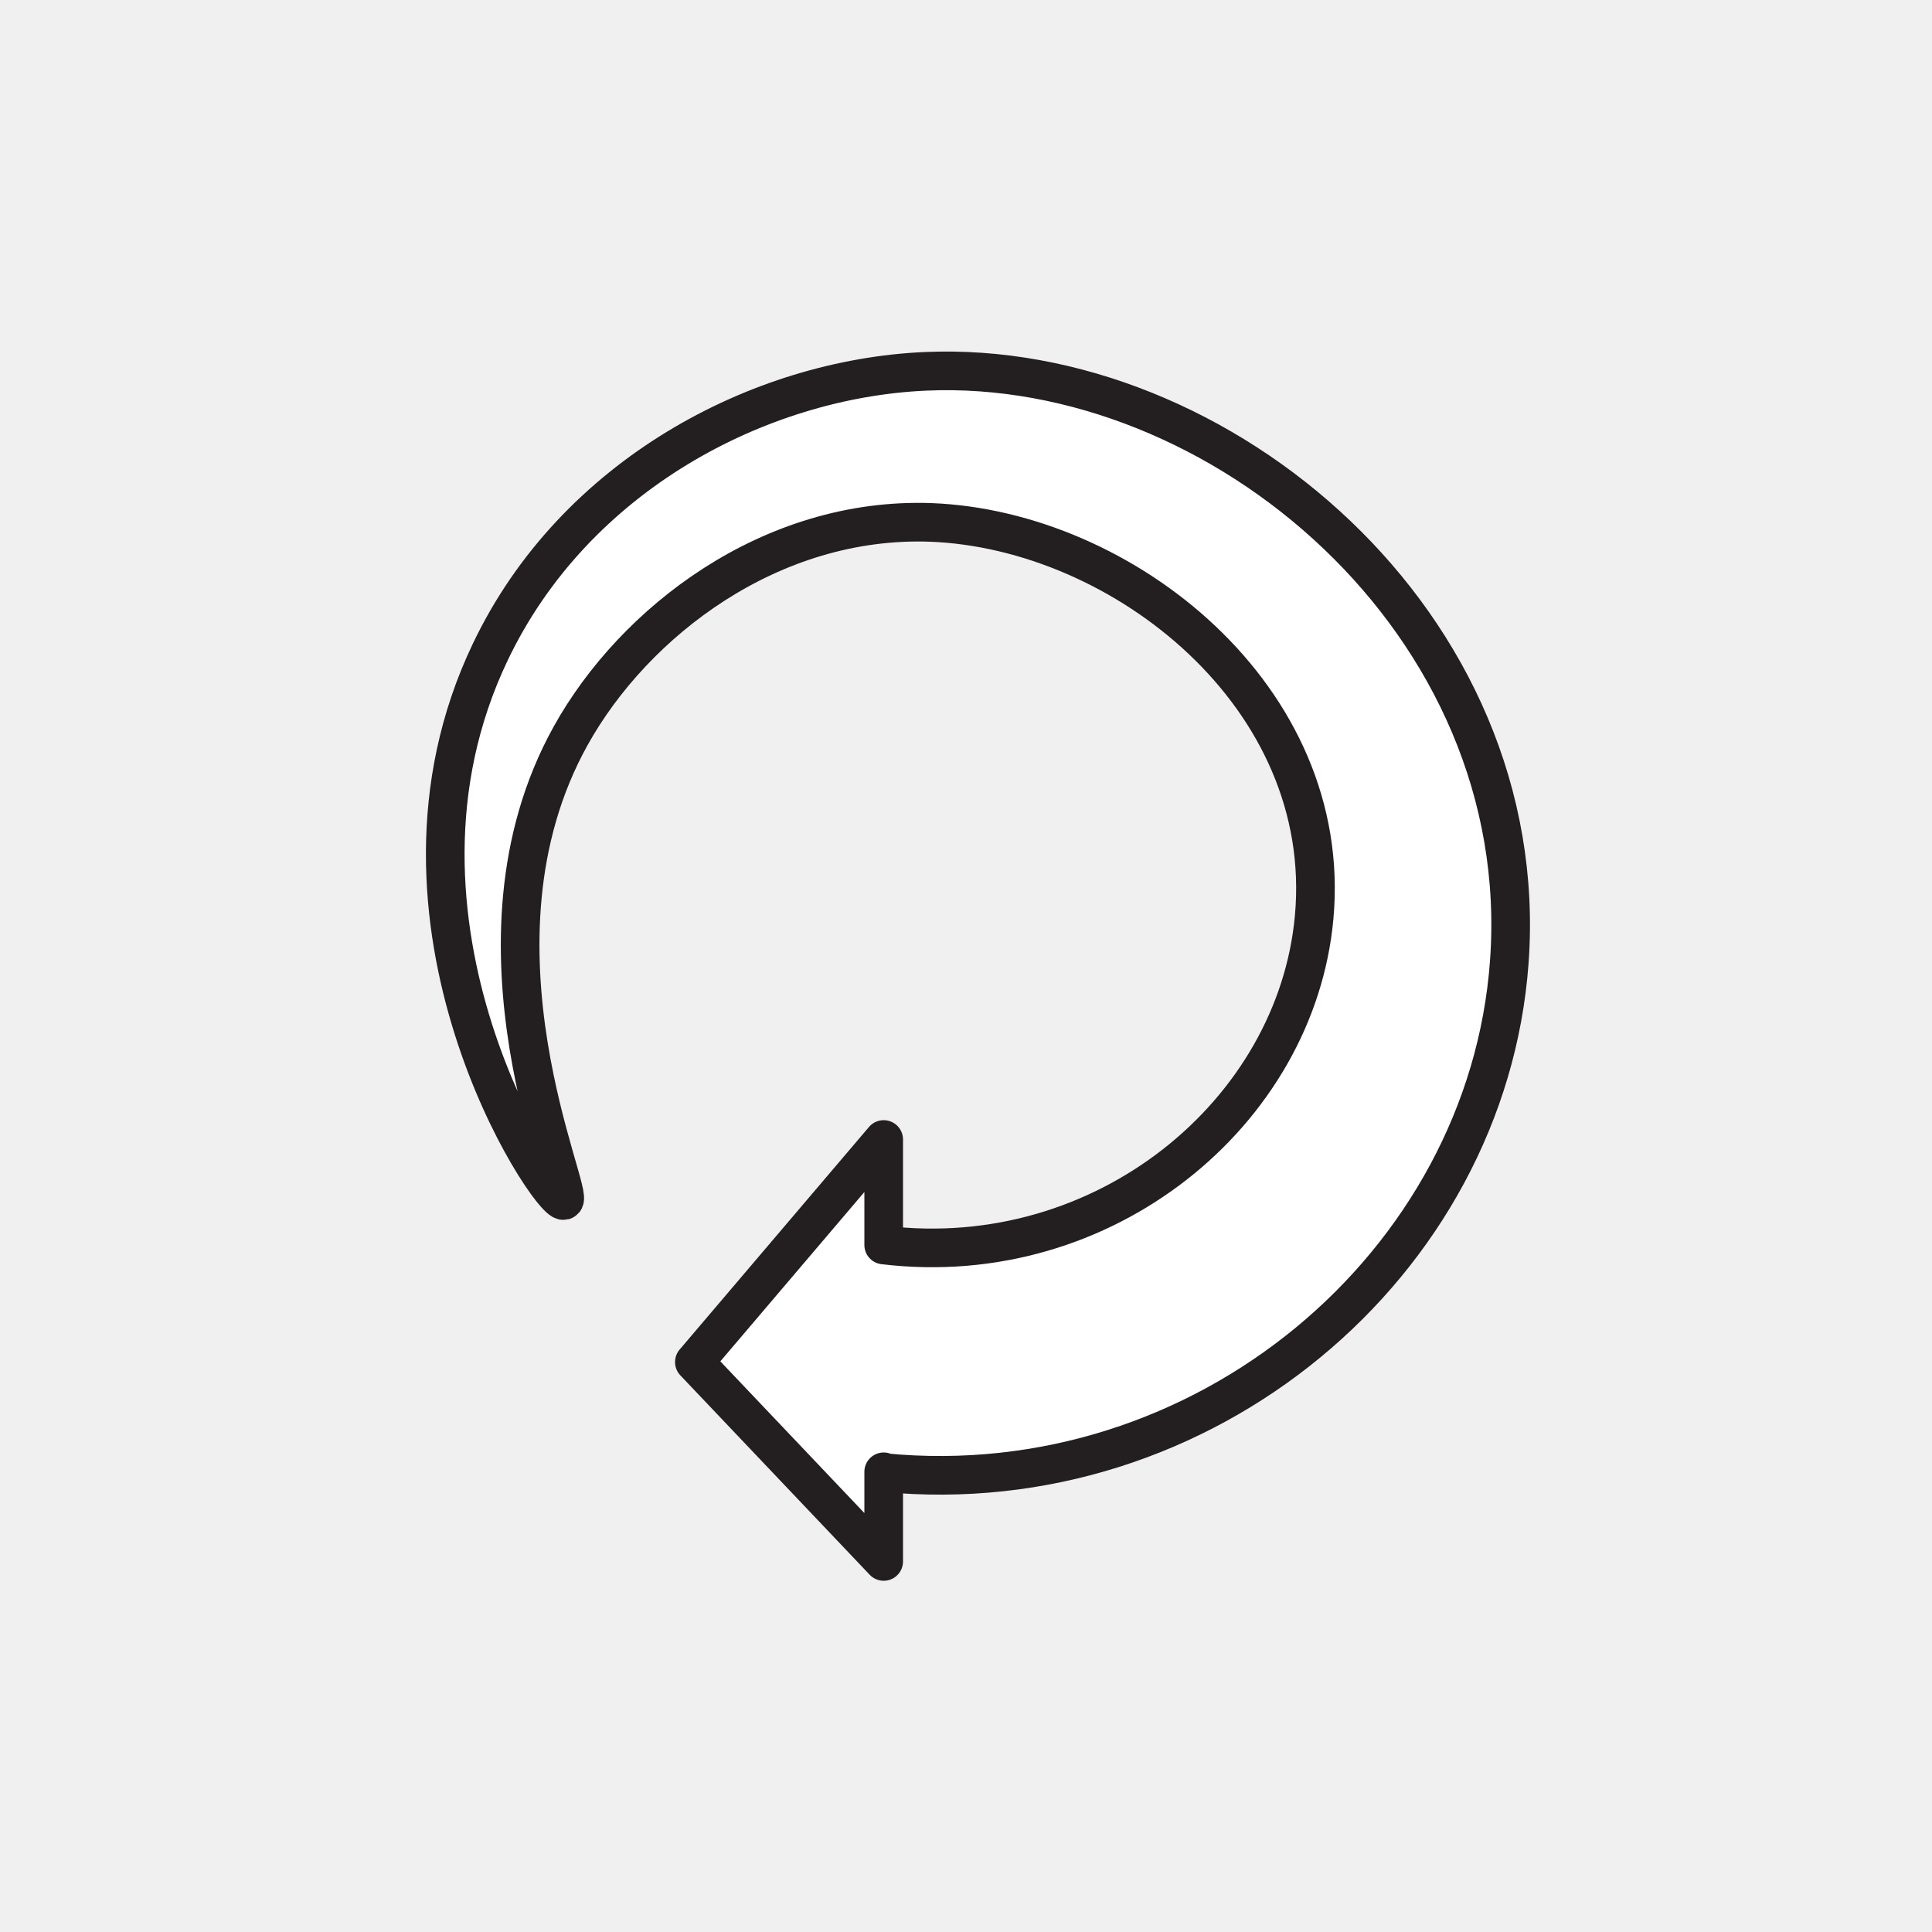
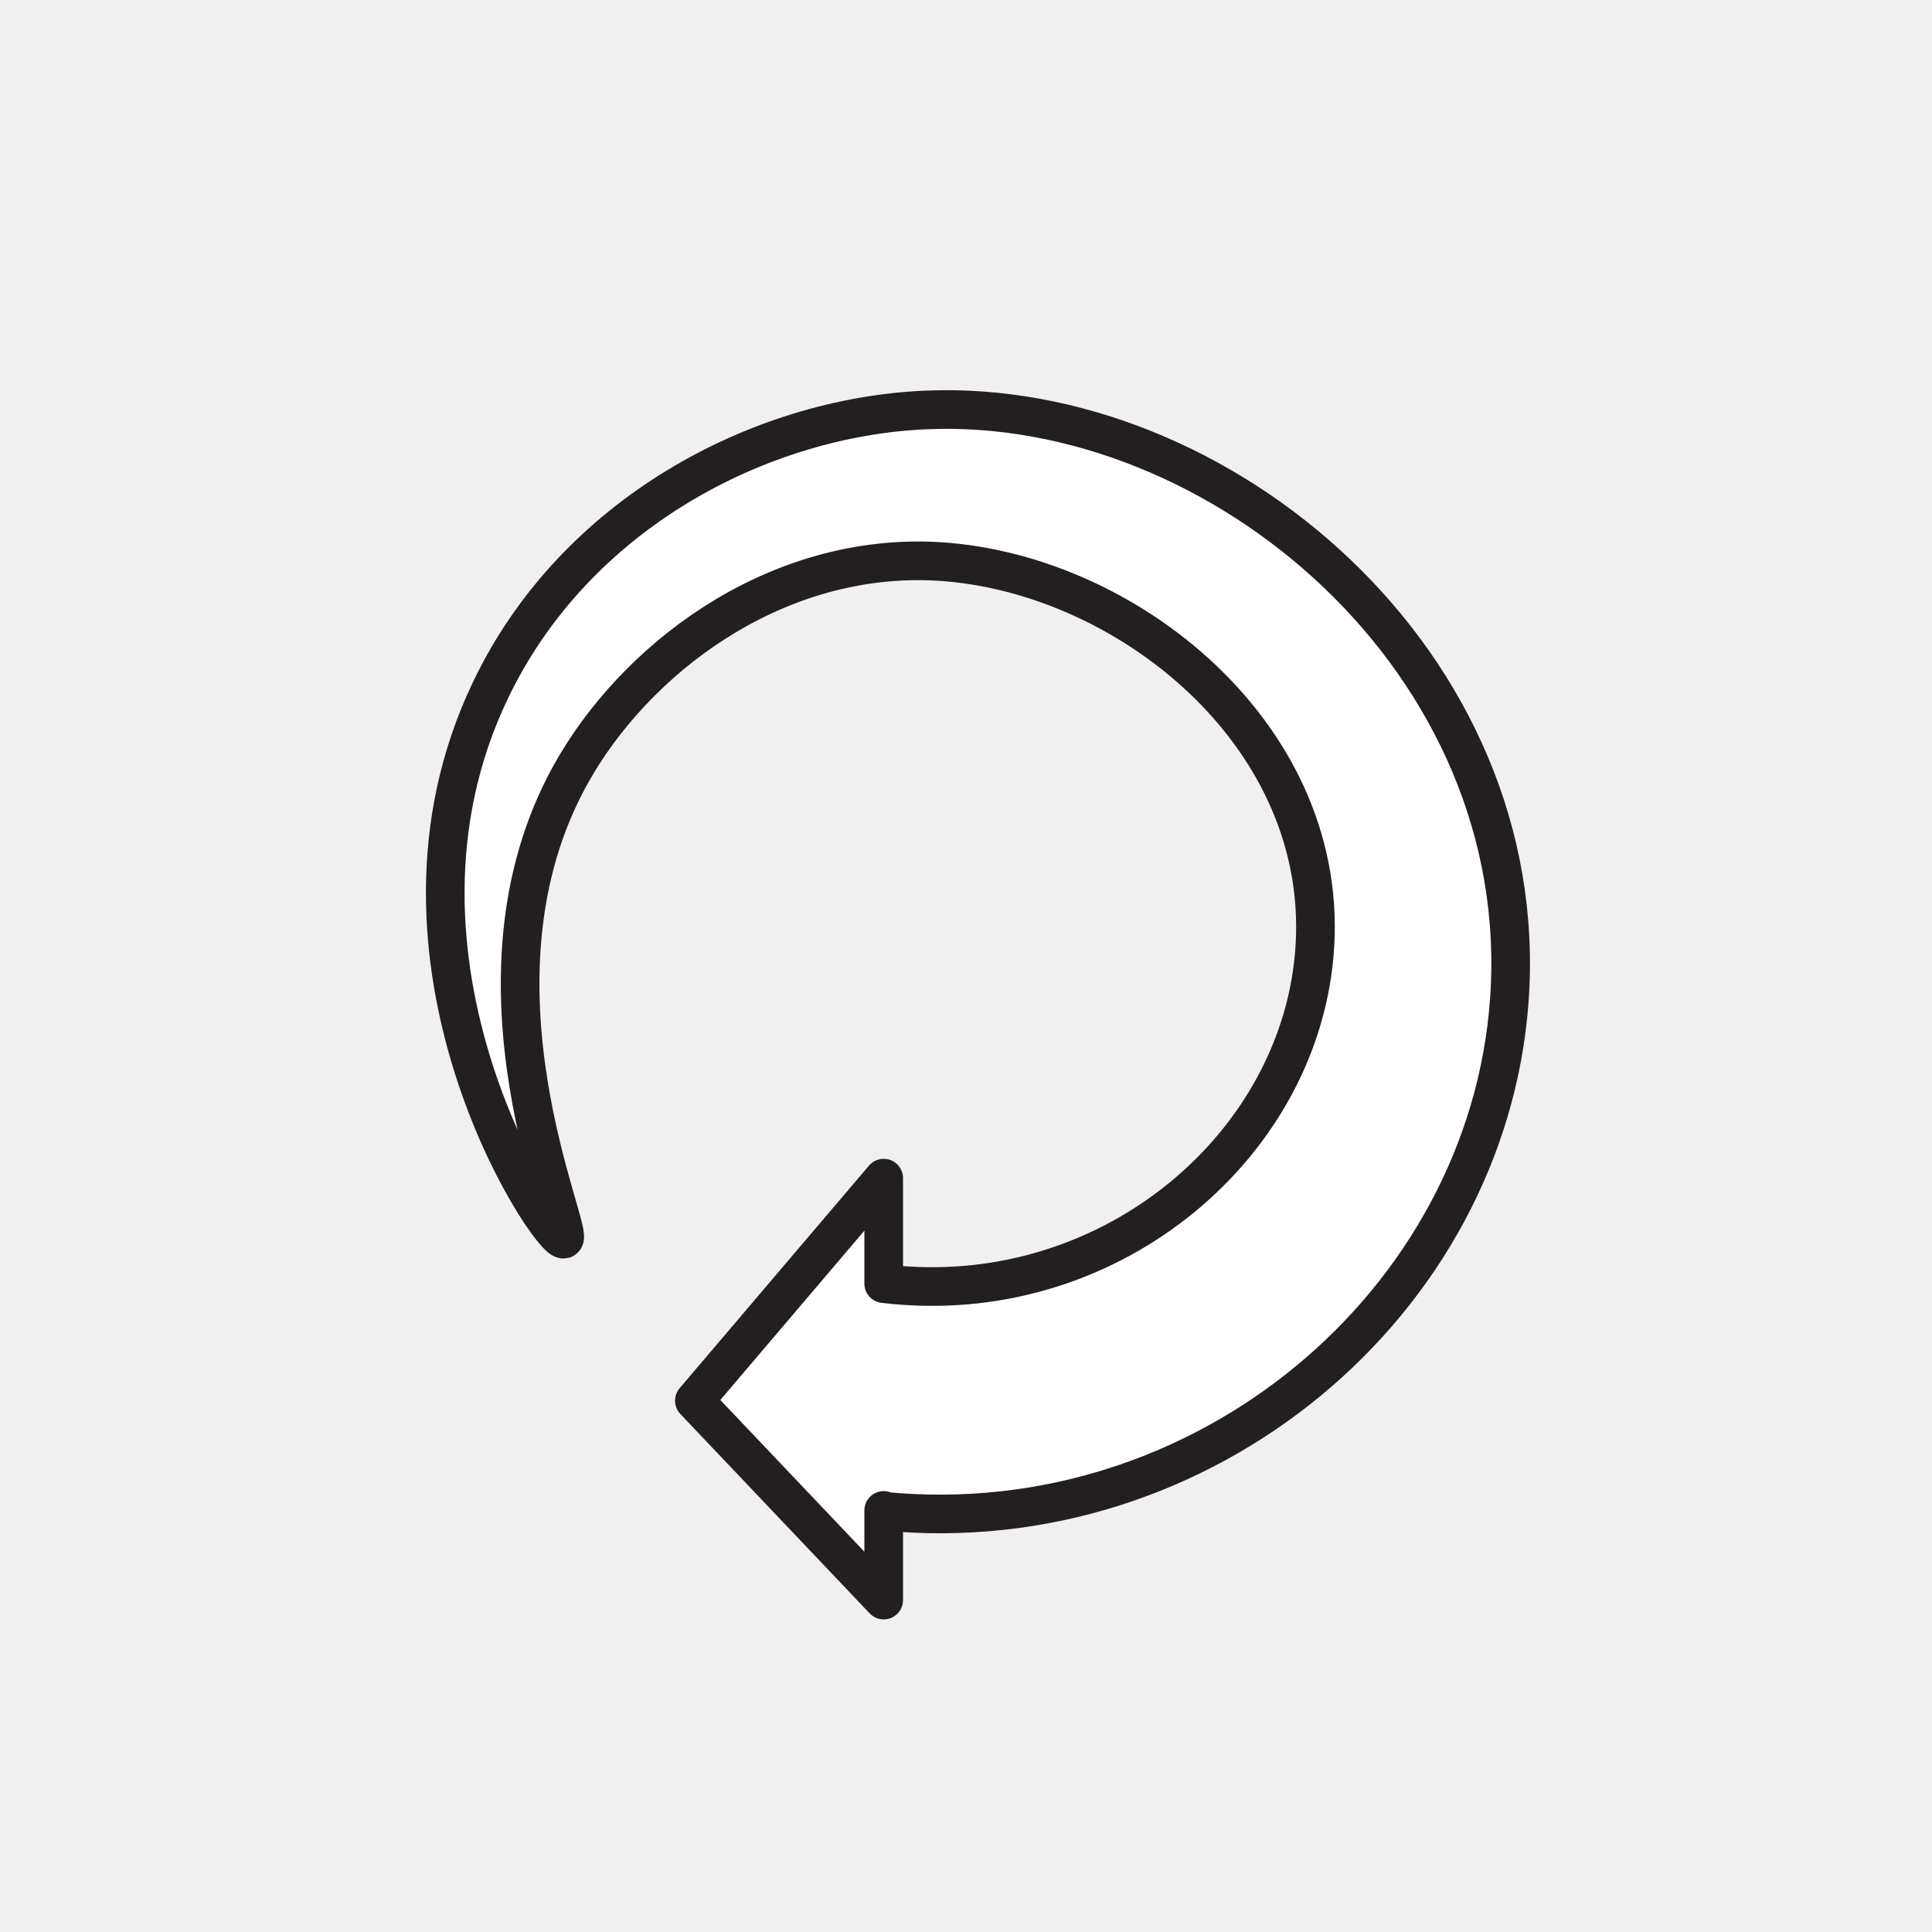
<svg xmlns="http://www.w3.org/2000/svg" id="Layer_1" data-name="Layer 1" viewBox="0 0 50 50">
  <defs>
    <style>
      .cls-1 {
        fill: #fff;
        stroke: #231f20;
        stroke-linecap: round;
        stroke-linejoin: round;
      }
    </style>
  </defs>
-   <path class="cls-1" d="M22.87,38.11c8.28.81,15.62-5.39,16.19-13.21.64-8.76-7.49-15.63-15.11-15.29-4.3.19-9.08,2.69-11.26,7.26-3.35,7,1.54,14.29,1.9,14.2.34-.08-2.83-6.62.18-12.03,1.64-2.95,5.18-5.67,9.32-5.52,4.97.19,10.44,4.52,9.92,10.22-.46,5.05-5.43,9.17-11.14,8.48v-2.73l-4.9,5.76,4.9,5.16v-2.32Z" />
+   <path class="cls-1" d="M22.87,39.11c8.28.81,15.62-5.39,16.19-13.21.64-8.76-7.49-15.63-15.11-15.29-4.3.19-9.08,2.69-11.26,7.26-3.35,7,1.54,14.29,1.9,14.2.34-.08-2.83-6.62.18-12.03,1.64-2.95,5.18-5.67,9.32-5.52,4.97.19,10.44,4.52,9.92,10.22-.46,5.05-5.43,9.17-11.14,8.48v-2.73l-4.9,5.76,4.9,5.16v-2.32Z" />
</svg>
